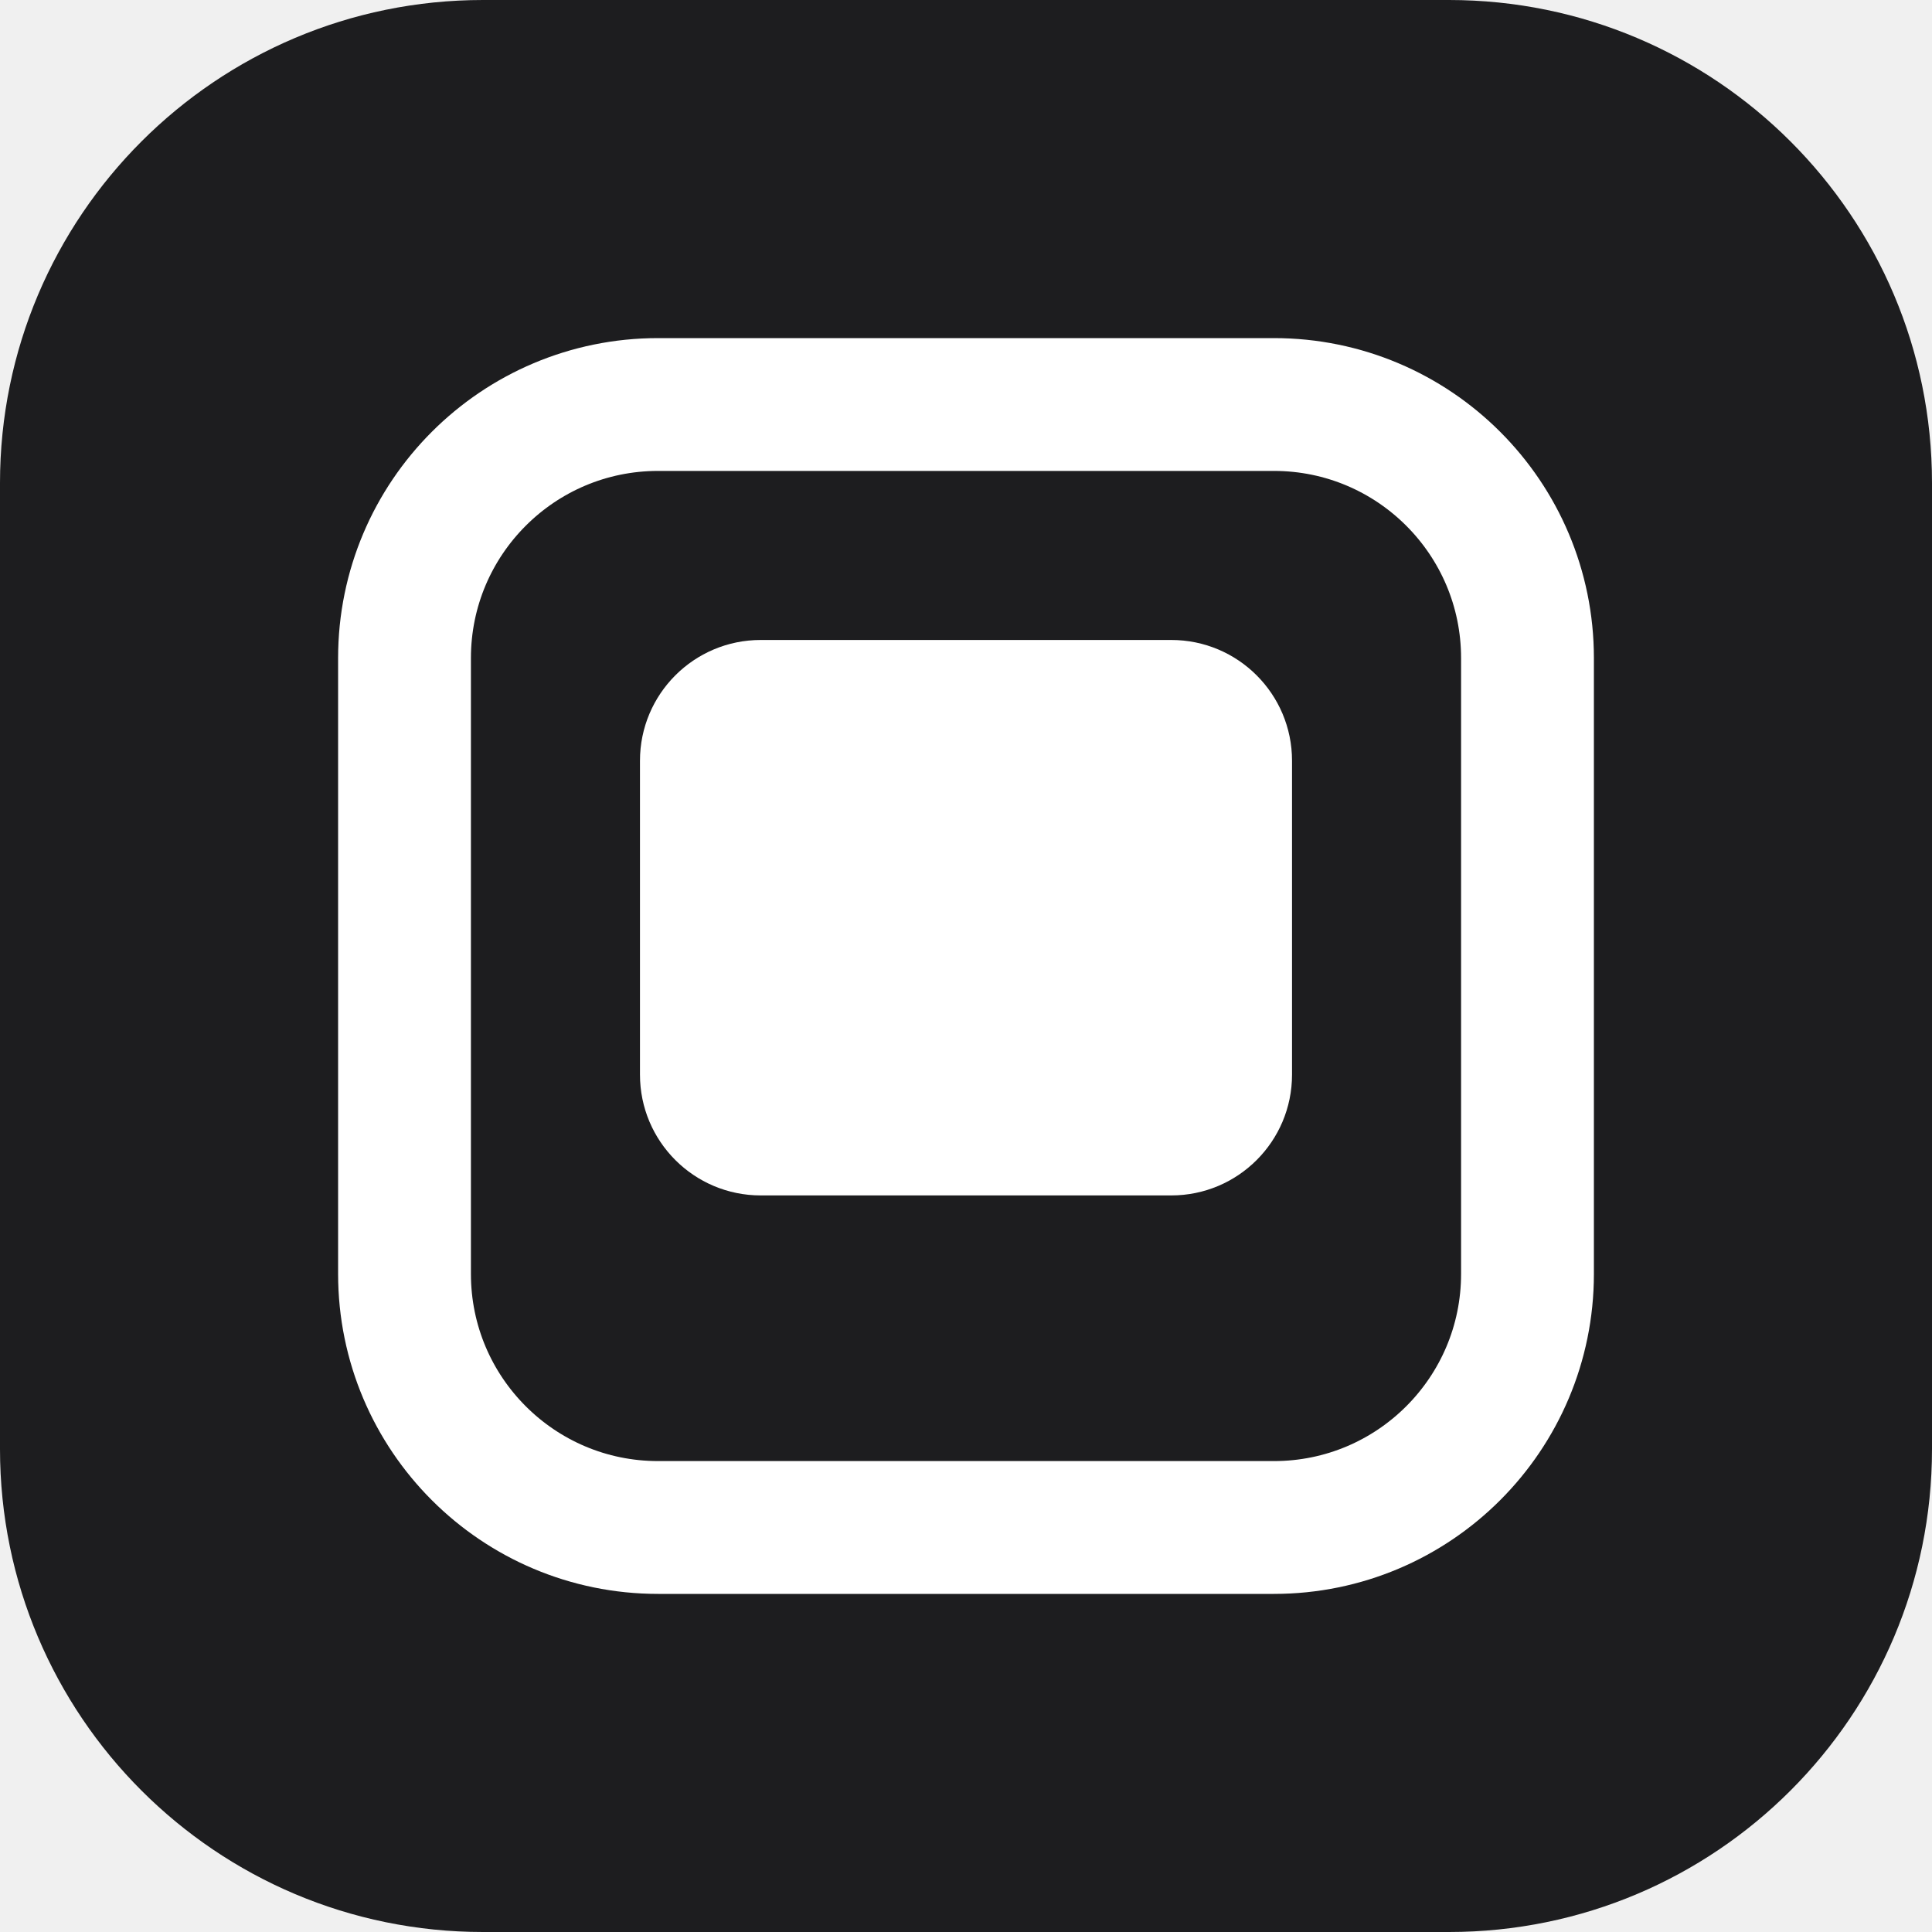
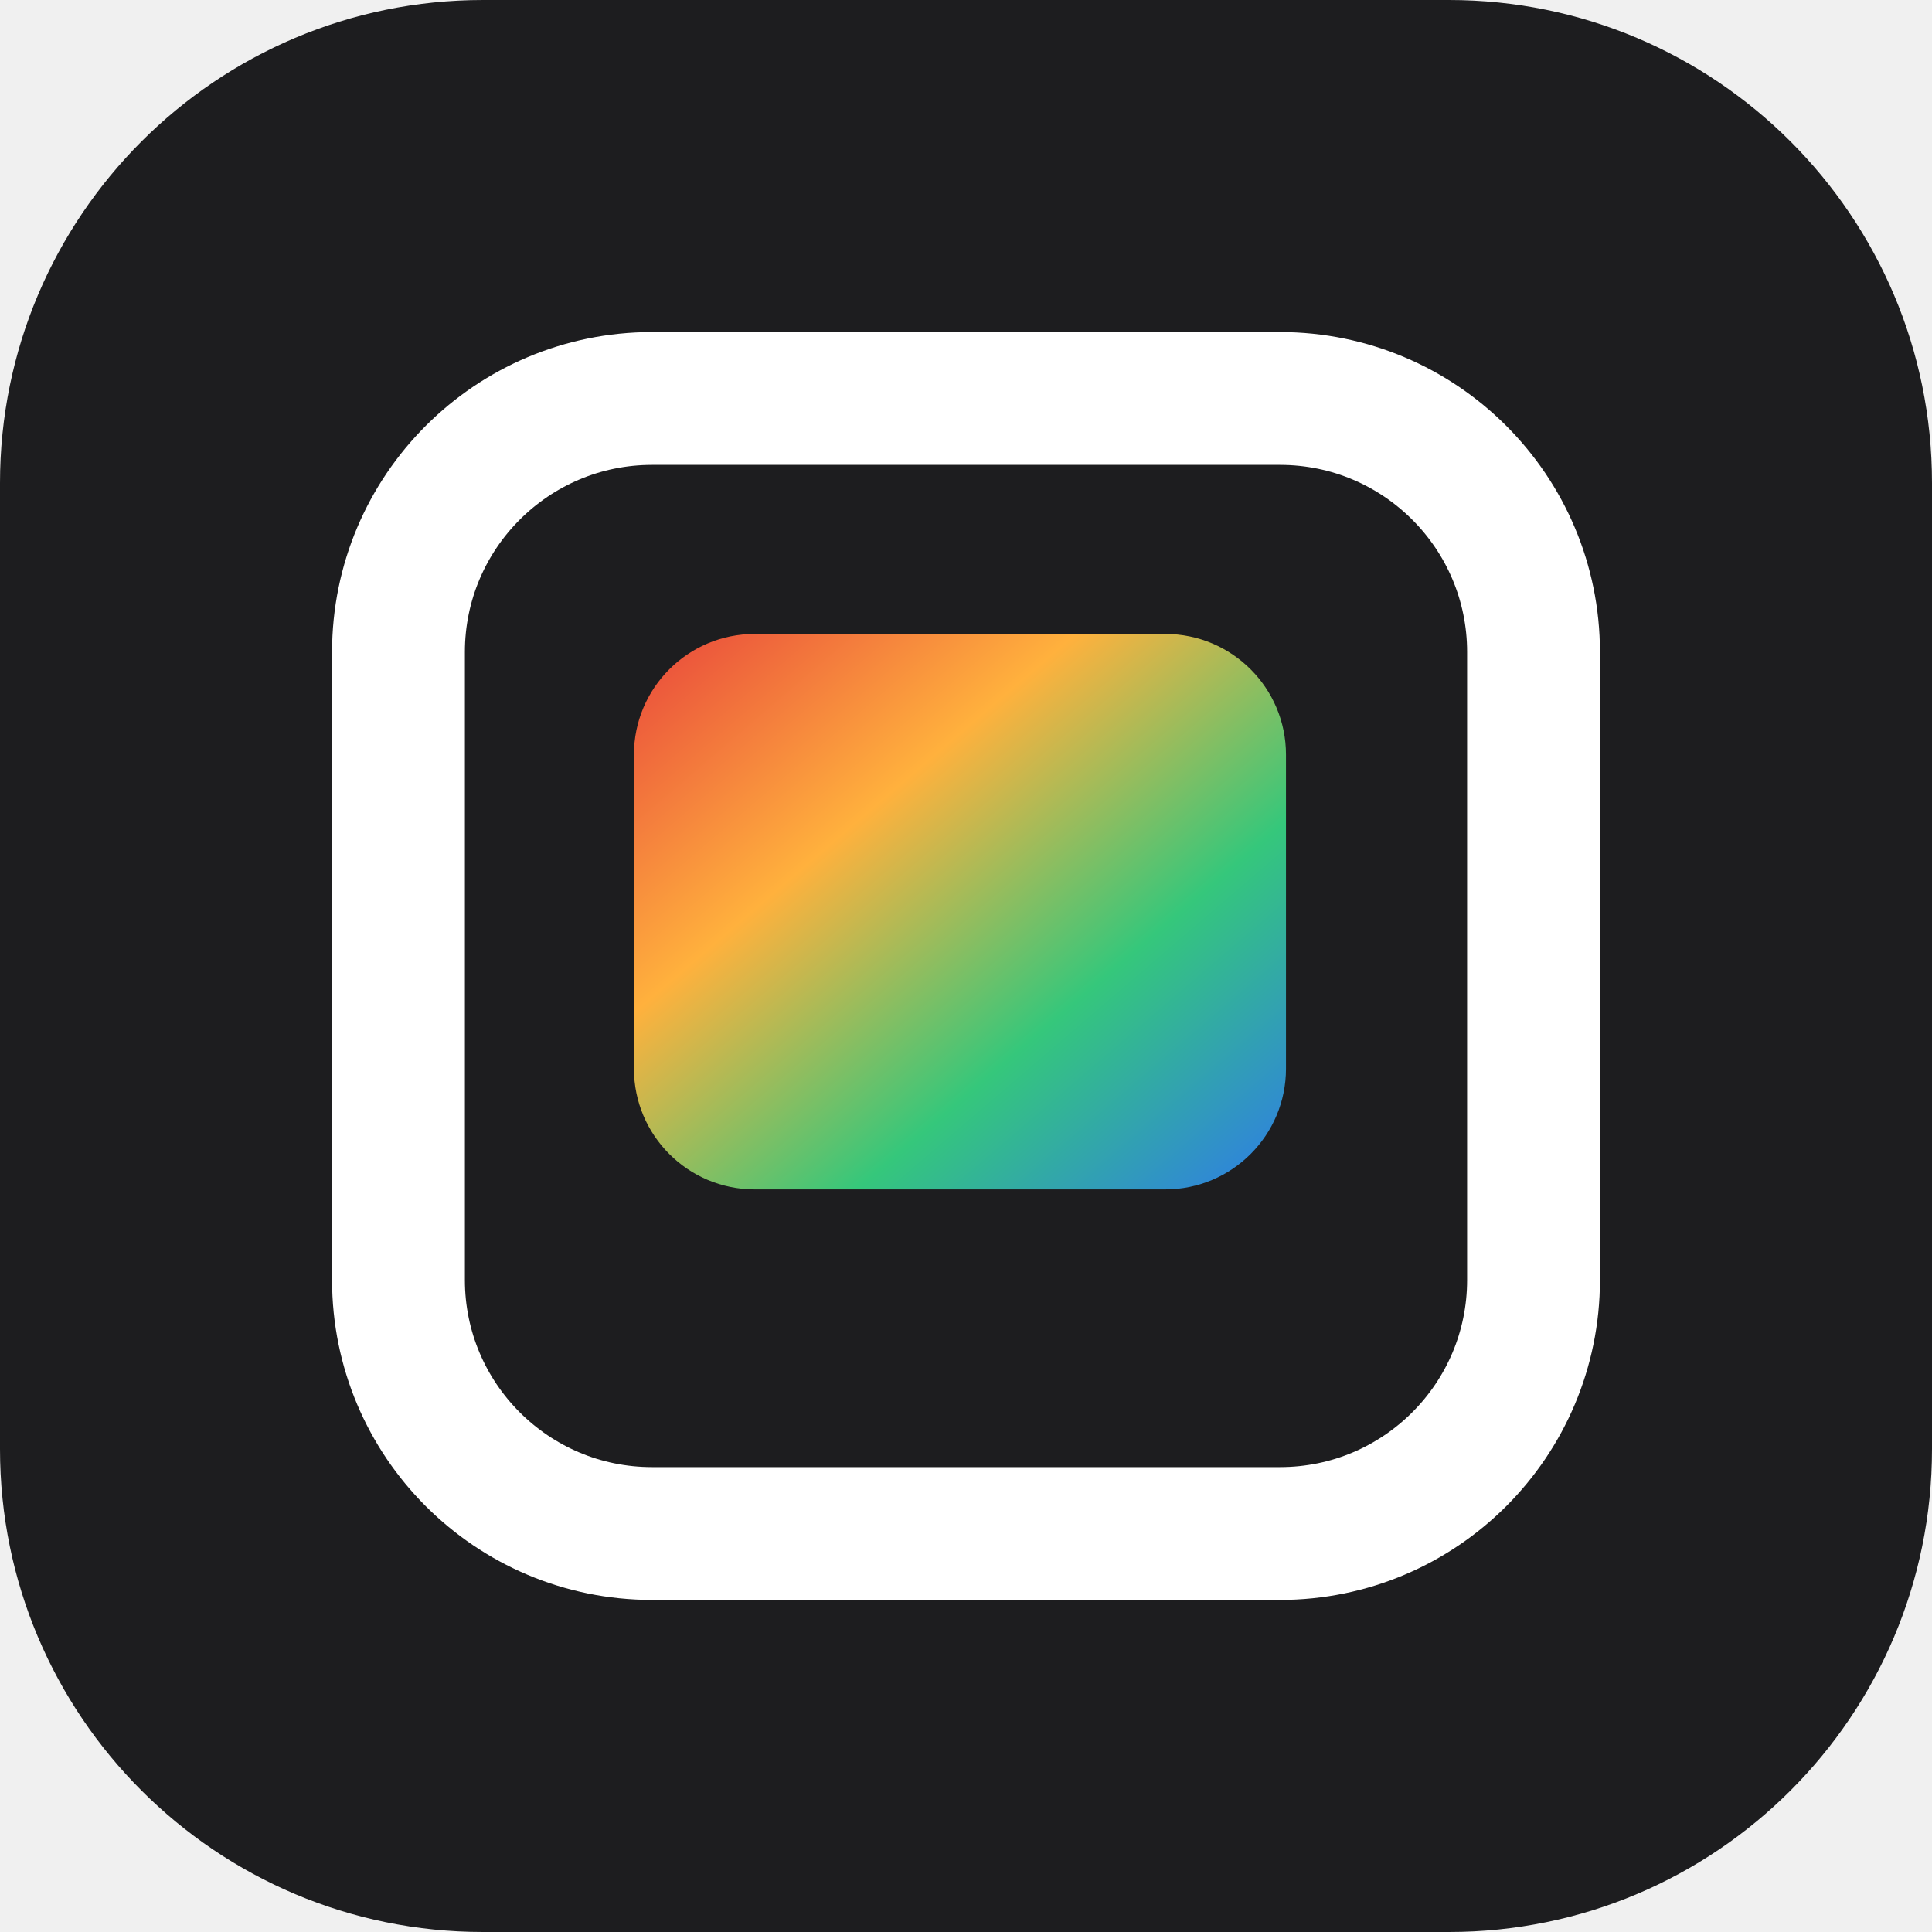
<svg xmlns="http://www.w3.org/2000/svg" viewBox="0 0 32 32" width="32" height="32">
+   <defs>
+     <linearGradient id="rw" x1="0" y1="0" x2="1" y2="1">
+       <stop offset="0" stop-color="#E8453C" />
+       <stop offset="0.34" stop-color="#FFB13D" />
+       <stop offset="0.67" stop-color="#35C77B" />
+       <stop offset="1" stop-color="#2E7BE8" />
+     </linearGradient>
+   </defs>
  <rect width="32" height="32" rx="8" fill="#1d1d1f" />
-   <rect x="6.7" y="6.7" width="18.6" height="18.6" rx="4.2" fill="none" stroke="#ffffff" stroke-width="2.2" />
-   <rect x="10.6" y="10.6" width="10.8" height="9.2" rx="2" fill="#ffffff" />
+   <rect x="6.6" y="6.6" width="18.8" height="18.8" rx="4.2" fill="none" stroke="#ffffff" stroke-width="2.2" />
+   <rect x="10.5" y="10.5" width="10.8" height="9.2" rx="2" fill="url(#rw)" />
</svg>
